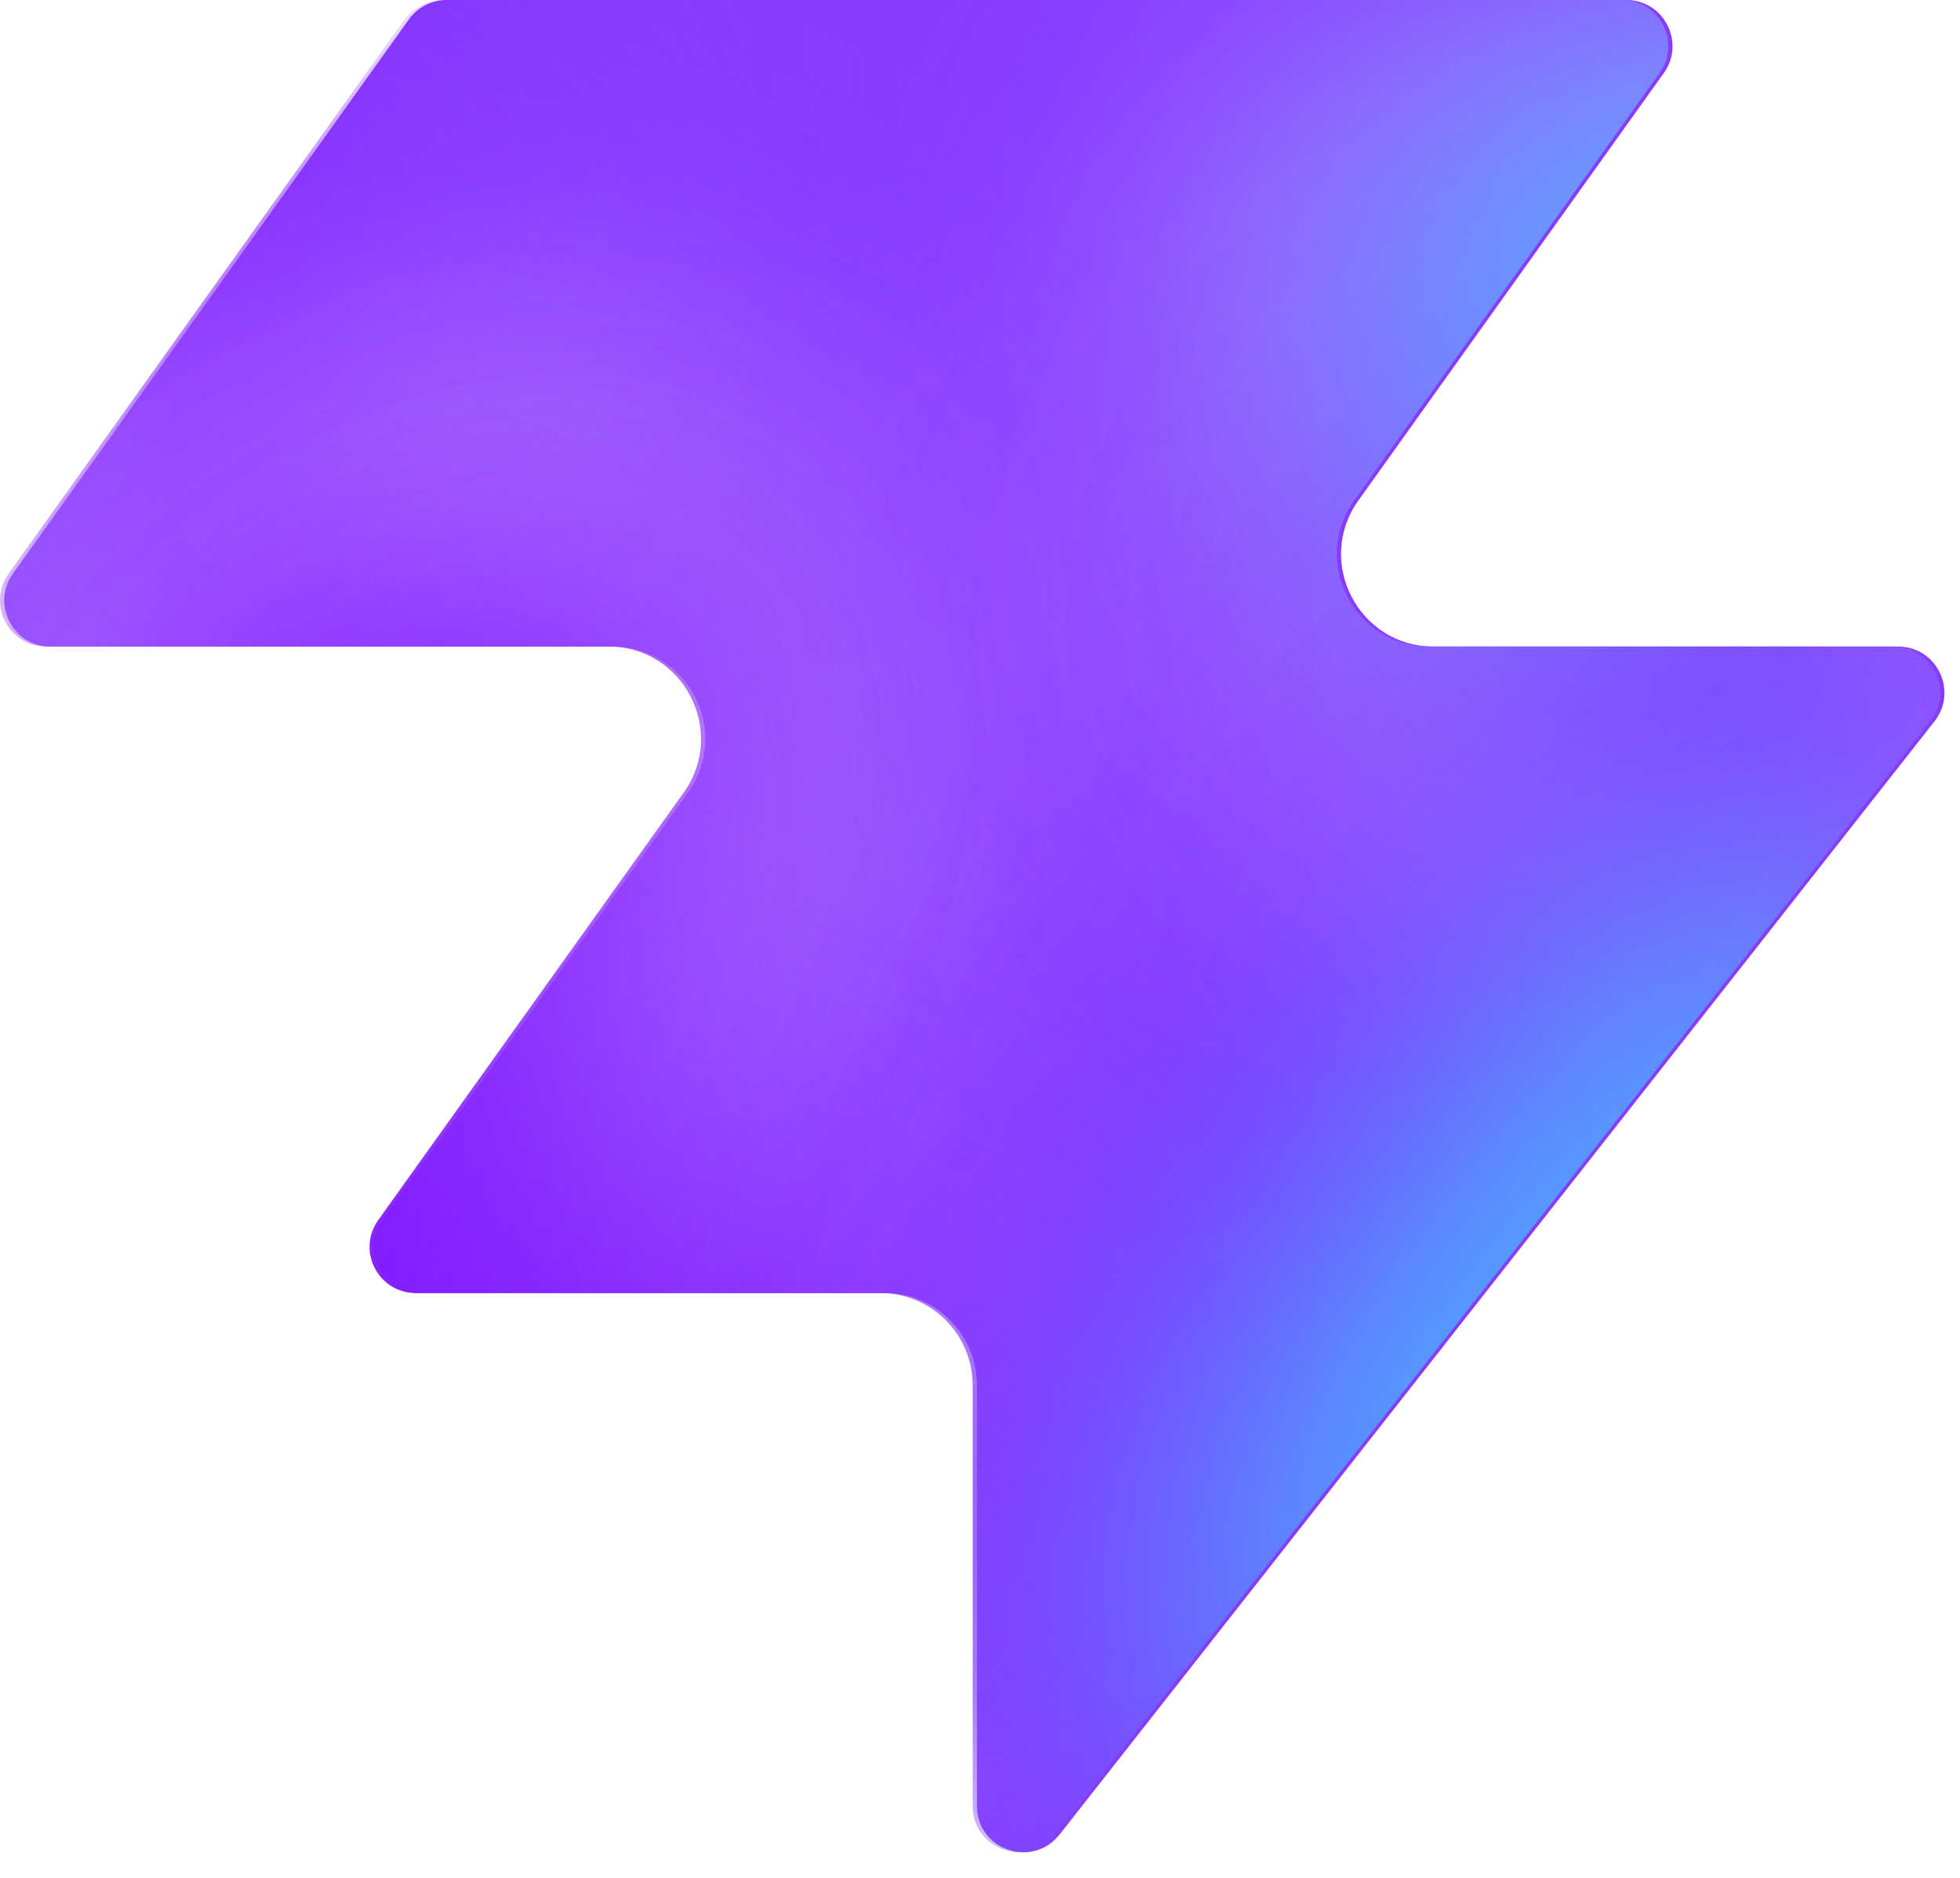
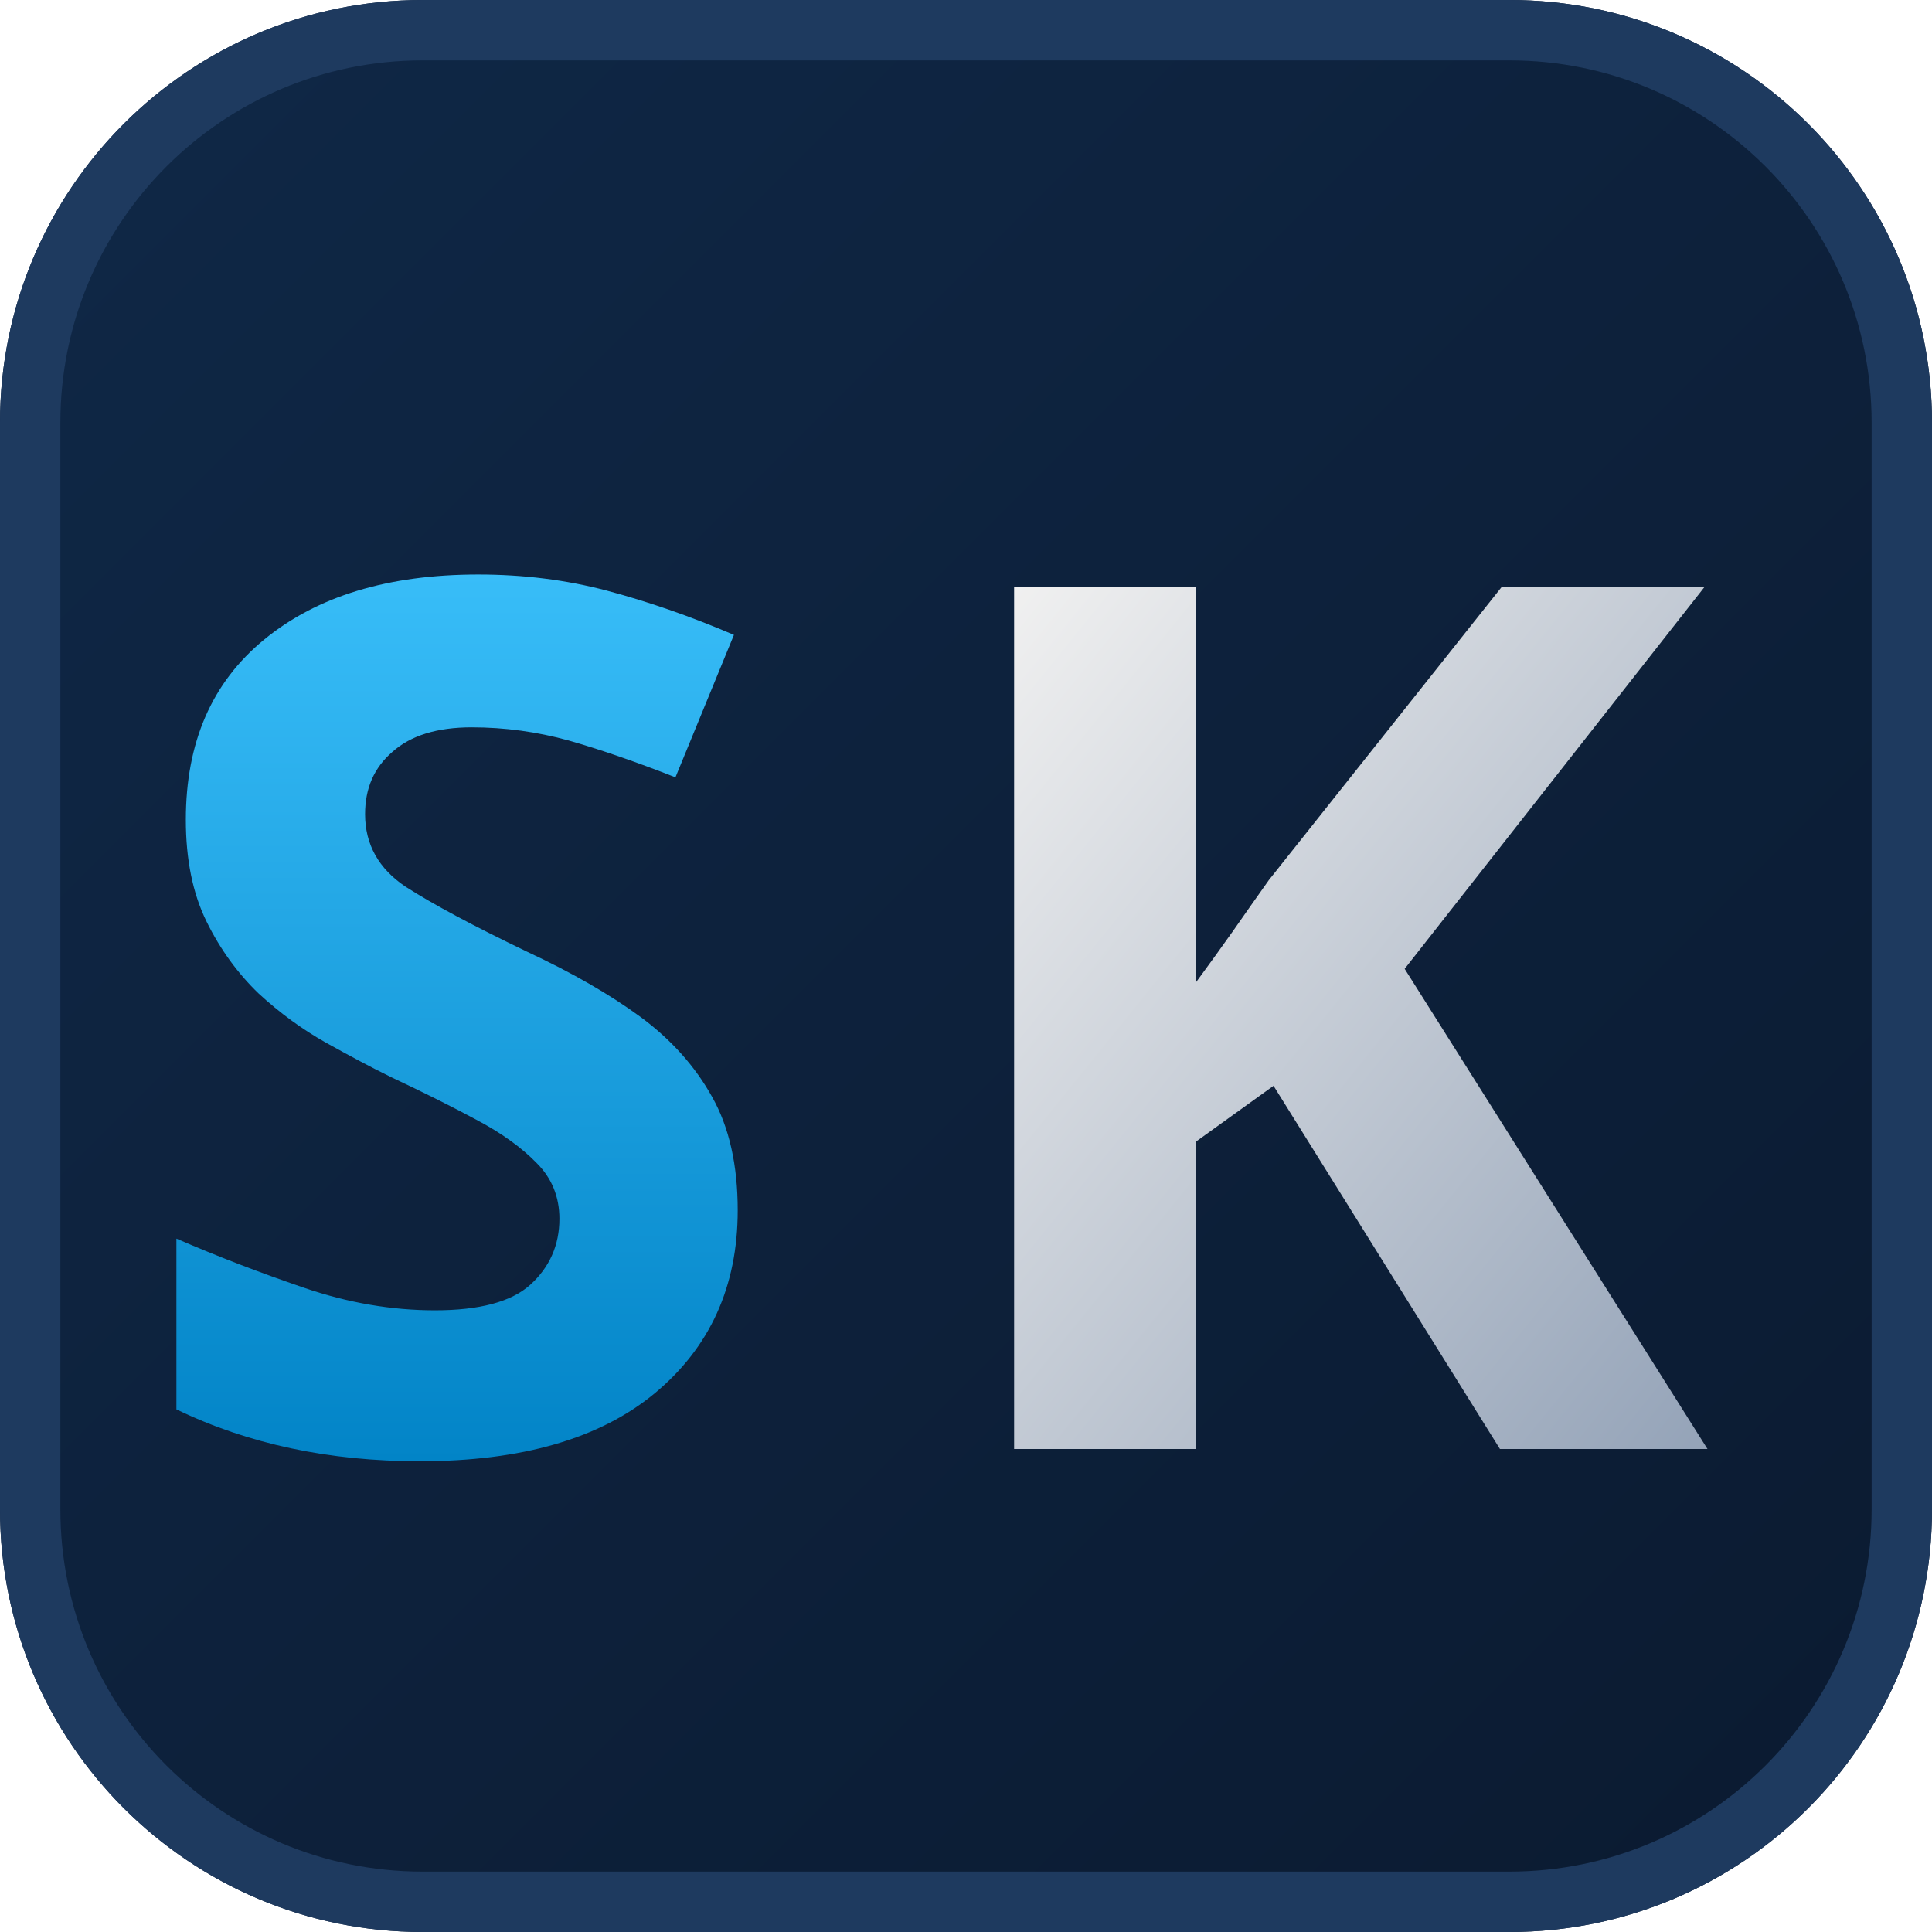
- <svg xmlns="http://www.w3.org/2000/svg" width="48" height="46" fill="none" viewBox="0 0 48 46">
-   <path fill="#863bff" d="M25.946 44.938c-.664.845-2.021.375-2.021-.698V33.937a2.26 2.26 0 0 0-2.262-2.262H10.287c-.92 0-1.456-1.04-.92-1.788l7.48-10.471c1.07-1.497 0-3.578-1.842-3.578H1.237c-.92 0-1.456-1.04-.92-1.788L10.013.474c.214-.297.556-.474.92-.474h28.894c.92 0 1.456 1.04.92 1.788l-7.48 10.471c-1.07 1.498 0 3.579 1.842 3.579h11.377c.943 0 1.473 1.088.89 1.83L25.947 44.94z" style="fill:#863bff;fill:color(display-p3 .525 .23 1);fill-opacity:1" />
-   <mask id="a" width="48" height="46" x="0" y="0" maskUnits="userSpaceOnUse" style="mask-type:alpha">
-     <path fill="#000" d="M25.842 44.938c-.664.844-2.021.375-2.021-.698V33.937a2.26 2.26 0 0 0-2.262-2.262H10.183c-.92 0-1.456-1.04-.92-1.788l7.48-10.471c1.07-1.498 0-3.579-1.842-3.579H1.133c-.92 0-1.456-1.04-.92-1.787L9.91.473c.214-.297.556-.474.92-.474h28.894c.92 0 1.456 1.04.92 1.788l-7.48 10.471c-1.07 1.498 0 3.578 1.842 3.578h11.377c.943 0 1.473 1.088.89 1.832L25.843 44.94z" style="fill:#000;fill-opacity:1" />
-   </mask>
-   <g mask="url(#a)">
-     <g filter="url(#b)">
-       <ellipse cx="5.508" cy="14.704" fill="#ede6ff" rx="5.508" ry="14.704" style="fill:#ede6ff;fill:color(display-p3 .927 .903 1);fill-opacity:1" transform="matrix(.00324 1 1 -.00324 -4.47 31.516)" />
-     </g>
-     <g filter="url(#c)">
-       <ellipse cx="10.399" cy="29.851" fill="#ede6ff" rx="10.399" ry="29.851" style="fill:#ede6ff;fill:color(display-p3 .927 .903 1);fill-opacity:1" transform="matrix(.00324 1 1 -.00324 -39.328 7.883)" />
-     </g>
-     <g filter="url(#d)">
-       <ellipse cx="5.508" cy="30.487" fill="#7e14ff" rx="5.508" ry="30.487" style="fill:#7e14ff;fill:color(display-p3 .492 .077 1);fill-opacity:1" transform="rotate(89.814 -25.913 -14.639)scale(1 -1)" />
-     </g>
-     <g filter="url(#e)">
-       <ellipse cx="5.508" cy="30.599" fill="#7e14ff" rx="5.508" ry="30.599" style="fill:#7e14ff;fill:color(display-p3 .492 .077 1);fill-opacity:1" transform="rotate(89.814 -32.644 -3.334)scale(1 -1)" />
-     </g>
-     <g filter="url(#f)">
-       <ellipse cx="5.508" cy="30.599" fill="#7e14ff" rx="5.508" ry="30.599" style="fill:#7e14ff;fill:color(display-p3 .492 .077 1);fill-opacity:1" transform="matrix(.00324 1 1 -.00324 -34.34 30.47)" />
-     </g>
-     <g filter="url(#g)">
-       <ellipse cx="14.072" cy="22.078" fill="#ede6ff" rx="14.072" ry="22.078" style="fill:#ede6ff;fill:color(display-p3 .927 .903 1);fill-opacity:1" transform="rotate(93.35 24.506 48.493)scale(-1 1)" />
-     </g>
-     <g filter="url(#h)">
-       <ellipse cx="3.47" cy="21.501" fill="#7e14ff" rx="3.47" ry="21.501" style="fill:#7e14ff;fill:color(display-p3 .492 .077 1);fill-opacity:1" transform="rotate(89.009 28.708 47.59)scale(-1 1)" />
-     </g>
-     <g filter="url(#i)">
-       <ellipse cx="3.47" cy="21.501" fill="#7e14ff" rx="3.47" ry="21.501" style="fill:#7e14ff;fill:color(display-p3 .492 .077 1);fill-opacity:1" transform="rotate(89.009 28.708 47.59)scale(-1 1)" />
-     </g>
-     <g filter="url(#j)">
-       <ellipse cx=".387" cy="8.972" fill="#7e14ff" rx="4.407" ry="29.108" style="fill:#7e14ff;fill:color(display-p3 .492 .077 1);fill-opacity:1" transform="rotate(39.51 .387 8.972)" />
-     </g>
-     <g filter="url(#k)">
-       <ellipse cx="47.523" cy="-6.092" fill="#7e14ff" rx="4.407" ry="29.108" style="fill:#7e14ff;fill:color(display-p3 .492 .077 1);fill-opacity:1" transform="rotate(37.892 47.523 -6.092)" />
-     </g>
-     <g filter="url(#l)">
-       <ellipse cx="41.412" cy="6.333" fill="#47bfff" rx="5.971" ry="9.665" style="fill:#47bfff;fill:color(display-p3 .28 .748 1);fill-opacity:1" transform="rotate(37.892 41.412 6.333)" />
-     </g>
-     <g filter="url(#m)">
-       <ellipse cx="-1.879" cy="38.332" fill="#7e14ff" rx="4.407" ry="29.108" style="fill:#7e14ff;fill:color(display-p3 .492 .077 1);fill-opacity:1" transform="rotate(37.892 -1.88 38.332)" />
-     </g>
-     <g filter="url(#n)">
-       <ellipse cx="-1.879" cy="38.332" fill="#7e14ff" rx="4.407" ry="29.108" style="fill:#7e14ff;fill:color(display-p3 .492 .077 1);fill-opacity:1" transform="rotate(37.892 -1.88 38.332)" />
-     </g>
-     <g filter="url(#o)">
-       <ellipse cx="35.651" cy="29.907" fill="#7e14ff" rx="4.407" ry="29.108" style="fill:#7e14ff;fill:color(display-p3 .492 .077 1);fill-opacity:1" transform="rotate(37.892 35.651 29.907)" />
-     </g>
-     <g filter="url(#p)">
-       <ellipse cx="38.418" cy="32.4" fill="#47bfff" rx="5.971" ry="15.297" style="fill:#47bfff;fill:color(display-p3 .28 .748 1);fill-opacity:1" transform="rotate(37.892 38.418 32.4)" />
-     </g>
-   </g>
+ <svg xmlns="http://www.w3.org/2000/svg" width="32" height="32" viewBox="0 0 32 32">
  <defs>
-     <filter id="b" width="60.045" height="41.654" x="-19.77" y="16.149" color-interpolation-filters="sRGB" filterUnits="userSpaceOnUse">
-       <feFlood flood-opacity="0" result="BackgroundImageFix" />
-       <feBlend in="SourceGraphic" in2="BackgroundImageFix" result="shape" />
-       <feGaussianBlur result="effect1_foregroundBlur_2002_17158" stdDeviation="7.659" />
-     </filter>
-     <filter id="c" width="90.34" height="51.437" x="-54.613" y="-7.533" color-interpolation-filters="sRGB" filterUnits="userSpaceOnUse">
-       <feFlood flood-opacity="0" result="BackgroundImageFix" />
-       <feBlend in="SourceGraphic" in2="BackgroundImageFix" result="shape" />
-       <feGaussianBlur result="effect1_foregroundBlur_2002_17158" stdDeviation="7.659" />
-     </filter>
-     <filter id="d" width="79.355" height="29.4" x="-49.64" y="2.03" color-interpolation-filters="sRGB" filterUnits="userSpaceOnUse">
-       <feFlood flood-opacity="0" result="BackgroundImageFix" />
-       <feBlend in="SourceGraphic" in2="BackgroundImageFix" result="shape" />
-       <feGaussianBlur result="effect1_foregroundBlur_2002_17158" stdDeviation="4.596" />
-     </filter>
-     <filter id="e" width="79.579" height="29.4" x="-45.045" y="20.029" color-interpolation-filters="sRGB" filterUnits="userSpaceOnUse">
-       <feFlood flood-opacity="0" result="BackgroundImageFix" />
-       <feBlend in="SourceGraphic" in2="BackgroundImageFix" result="shape" />
-       <feGaussianBlur result="effect1_foregroundBlur_2002_17158" stdDeviation="4.596" />
-     </filter>
-     <filter id="f" width="79.579" height="29.4" x="-43.513" y="21.178" color-interpolation-filters="sRGB" filterUnits="userSpaceOnUse">
-       <feFlood flood-opacity="0" result="BackgroundImageFix" />
-       <feBlend in="SourceGraphic" in2="BackgroundImageFix" result="shape" />
-       <feGaussianBlur result="effect1_foregroundBlur_2002_17158" stdDeviation="4.596" />
-     </filter>
-     <filter id="g" width="74.749" height="58.852" x="15.756" y="-17.901" color-interpolation-filters="sRGB" filterUnits="userSpaceOnUse">
-       <feFlood flood-opacity="0" result="BackgroundImageFix" />
-       <feBlend in="SourceGraphic" in2="BackgroundImageFix" result="shape" />
-       <feGaussianBlur result="effect1_foregroundBlur_2002_17158" stdDeviation="7.659" />
-     </filter>
-     <filter id="h" width="61.377" height="25.362" x="23.548" y="2.284" color-interpolation-filters="sRGB" filterUnits="userSpaceOnUse">
-       <feFlood flood-opacity="0" result="BackgroundImageFix" />
-       <feBlend in="SourceGraphic" in2="BackgroundImageFix" result="shape" />
-       <feGaussianBlur result="effect1_foregroundBlur_2002_17158" stdDeviation="4.596" />
-     </filter>
-     <filter id="i" width="61.377" height="25.362" x="23.548" y="2.284" color-interpolation-filters="sRGB" filterUnits="userSpaceOnUse">
-       <feFlood flood-opacity="0" result="BackgroundImageFix" />
-       <feBlend in="SourceGraphic" in2="BackgroundImageFix" result="shape" />
-       <feGaussianBlur result="effect1_foregroundBlur_2002_17158" stdDeviation="4.596" />
-     </filter>
-     <filter id="j" width="56.045" height="63.649" x="-27.636" y="-22.853" color-interpolation-filters="sRGB" filterUnits="userSpaceOnUse">
-       <feFlood flood-opacity="0" result="BackgroundImageFix" />
-       <feBlend in="SourceGraphic" in2="BackgroundImageFix" result="shape" />
-       <feGaussianBlur result="effect1_foregroundBlur_2002_17158" stdDeviation="4.596" />
-     </filter>
-     <filter id="k" width="54.814" height="64.646" x="20.116" y="-38.415" color-interpolation-filters="sRGB" filterUnits="userSpaceOnUse">
-       <feFlood flood-opacity="0" result="BackgroundImageFix" />
-       <feBlend in="SourceGraphic" in2="BackgroundImageFix" result="shape" />
-       <feGaussianBlur result="effect1_foregroundBlur_2002_17158" stdDeviation="4.596" />
-     </filter>
-     <filter id="l" width="33.541" height="35.313" x="24.641" y="-11.323" color-interpolation-filters="sRGB" filterUnits="userSpaceOnUse">
-       <feFlood flood-opacity="0" result="BackgroundImageFix" />
-       <feBlend in="SourceGraphic" in2="BackgroundImageFix" result="shape" />
-       <feGaussianBlur result="effect1_foregroundBlur_2002_17158" stdDeviation="4.596" />
-     </filter>
-     <filter id="m" width="54.814" height="64.646" x="-29.286" y="6.009" color-interpolation-filters="sRGB" filterUnits="userSpaceOnUse">
-       <feFlood flood-opacity="0" result="BackgroundImageFix" />
-       <feBlend in="SourceGraphic" in2="BackgroundImageFix" result="shape" />
-       <feGaussianBlur result="effect1_foregroundBlur_2002_17158" stdDeviation="4.596" />
-     </filter>
-     <filter id="n" width="54.814" height="64.646" x="-29.286" y="6.009" color-interpolation-filters="sRGB" filterUnits="userSpaceOnUse">
-       <feFlood flood-opacity="0" result="BackgroundImageFix" />
-       <feBlend in="SourceGraphic" in2="BackgroundImageFix" result="shape" />
-       <feGaussianBlur result="effect1_foregroundBlur_2002_17158" stdDeviation="4.596" />
-     </filter>
-     <filter id="o" width="54.814" height="64.646" x="8.244" y="-2.416" color-interpolation-filters="sRGB" filterUnits="userSpaceOnUse">
-       <feFlood flood-opacity="0" result="BackgroundImageFix" />
-       <feBlend in="SourceGraphic" in2="BackgroundImageFix" result="shape" />
-       <feGaussianBlur result="effect1_foregroundBlur_2002_17158" stdDeviation="4.596" />
-     </filter>
-     <filter id="p" width="39.409" height="43.623" x="18.713" y="10.588" color-interpolation-filters="sRGB" filterUnits="userSpaceOnUse">
-       <feFlood flood-opacity="0" result="BackgroundImageFix" />
-       <feBlend in="SourceGraphic" in2="BackgroundImageFix" result="shape" />
-       <feGaussianBlur result="effect1_foregroundBlur_2002_17158" stdDeviation="4.596" />
-     </filter>
+     <linearGradient id="bg" x1="0" y1="0" x2="1" y2="1">
+       <stop offset="0%" stop-color="#0f2847" />
+       <stop offset="100%" stop-color="#0b1a30" />
+     </linearGradient>
+     <linearGradient id="s" x1="0" y1="0" x2="0" y2="1">
+       <stop offset="0%" stop-color="#38bdf8" />
+       <stop offset="100%" stop-color="#0284c7" />
+     </linearGradient>
+     <linearGradient id="k" x1="0" y1="0" x2="1" y2="1">
+       <stop offset="0%" stop-color="#f0f0f0" />
+       <stop offset="100%" stop-color="#94a3b8" />
+     </linearGradient>
  </defs>
+   <rect width="32" height="32" rx="7" fill="url(#bg)" />
+   <rect x="0.5" y="0.5" width="31" height="31" rx="6.5" fill="none" stroke="#1e3a5f" stroke-width="1" />
+   <text x="2" y="24" font-family="Arial Black, Impact, sans-serif" font-weight="900" font-size="20" fill="url(#s)">S</text>
+   <text x="15" y="24" font-family="Arial Black, Impact, sans-serif" font-weight="900" font-size="20" fill="url(#k)">K</text>
</svg>
